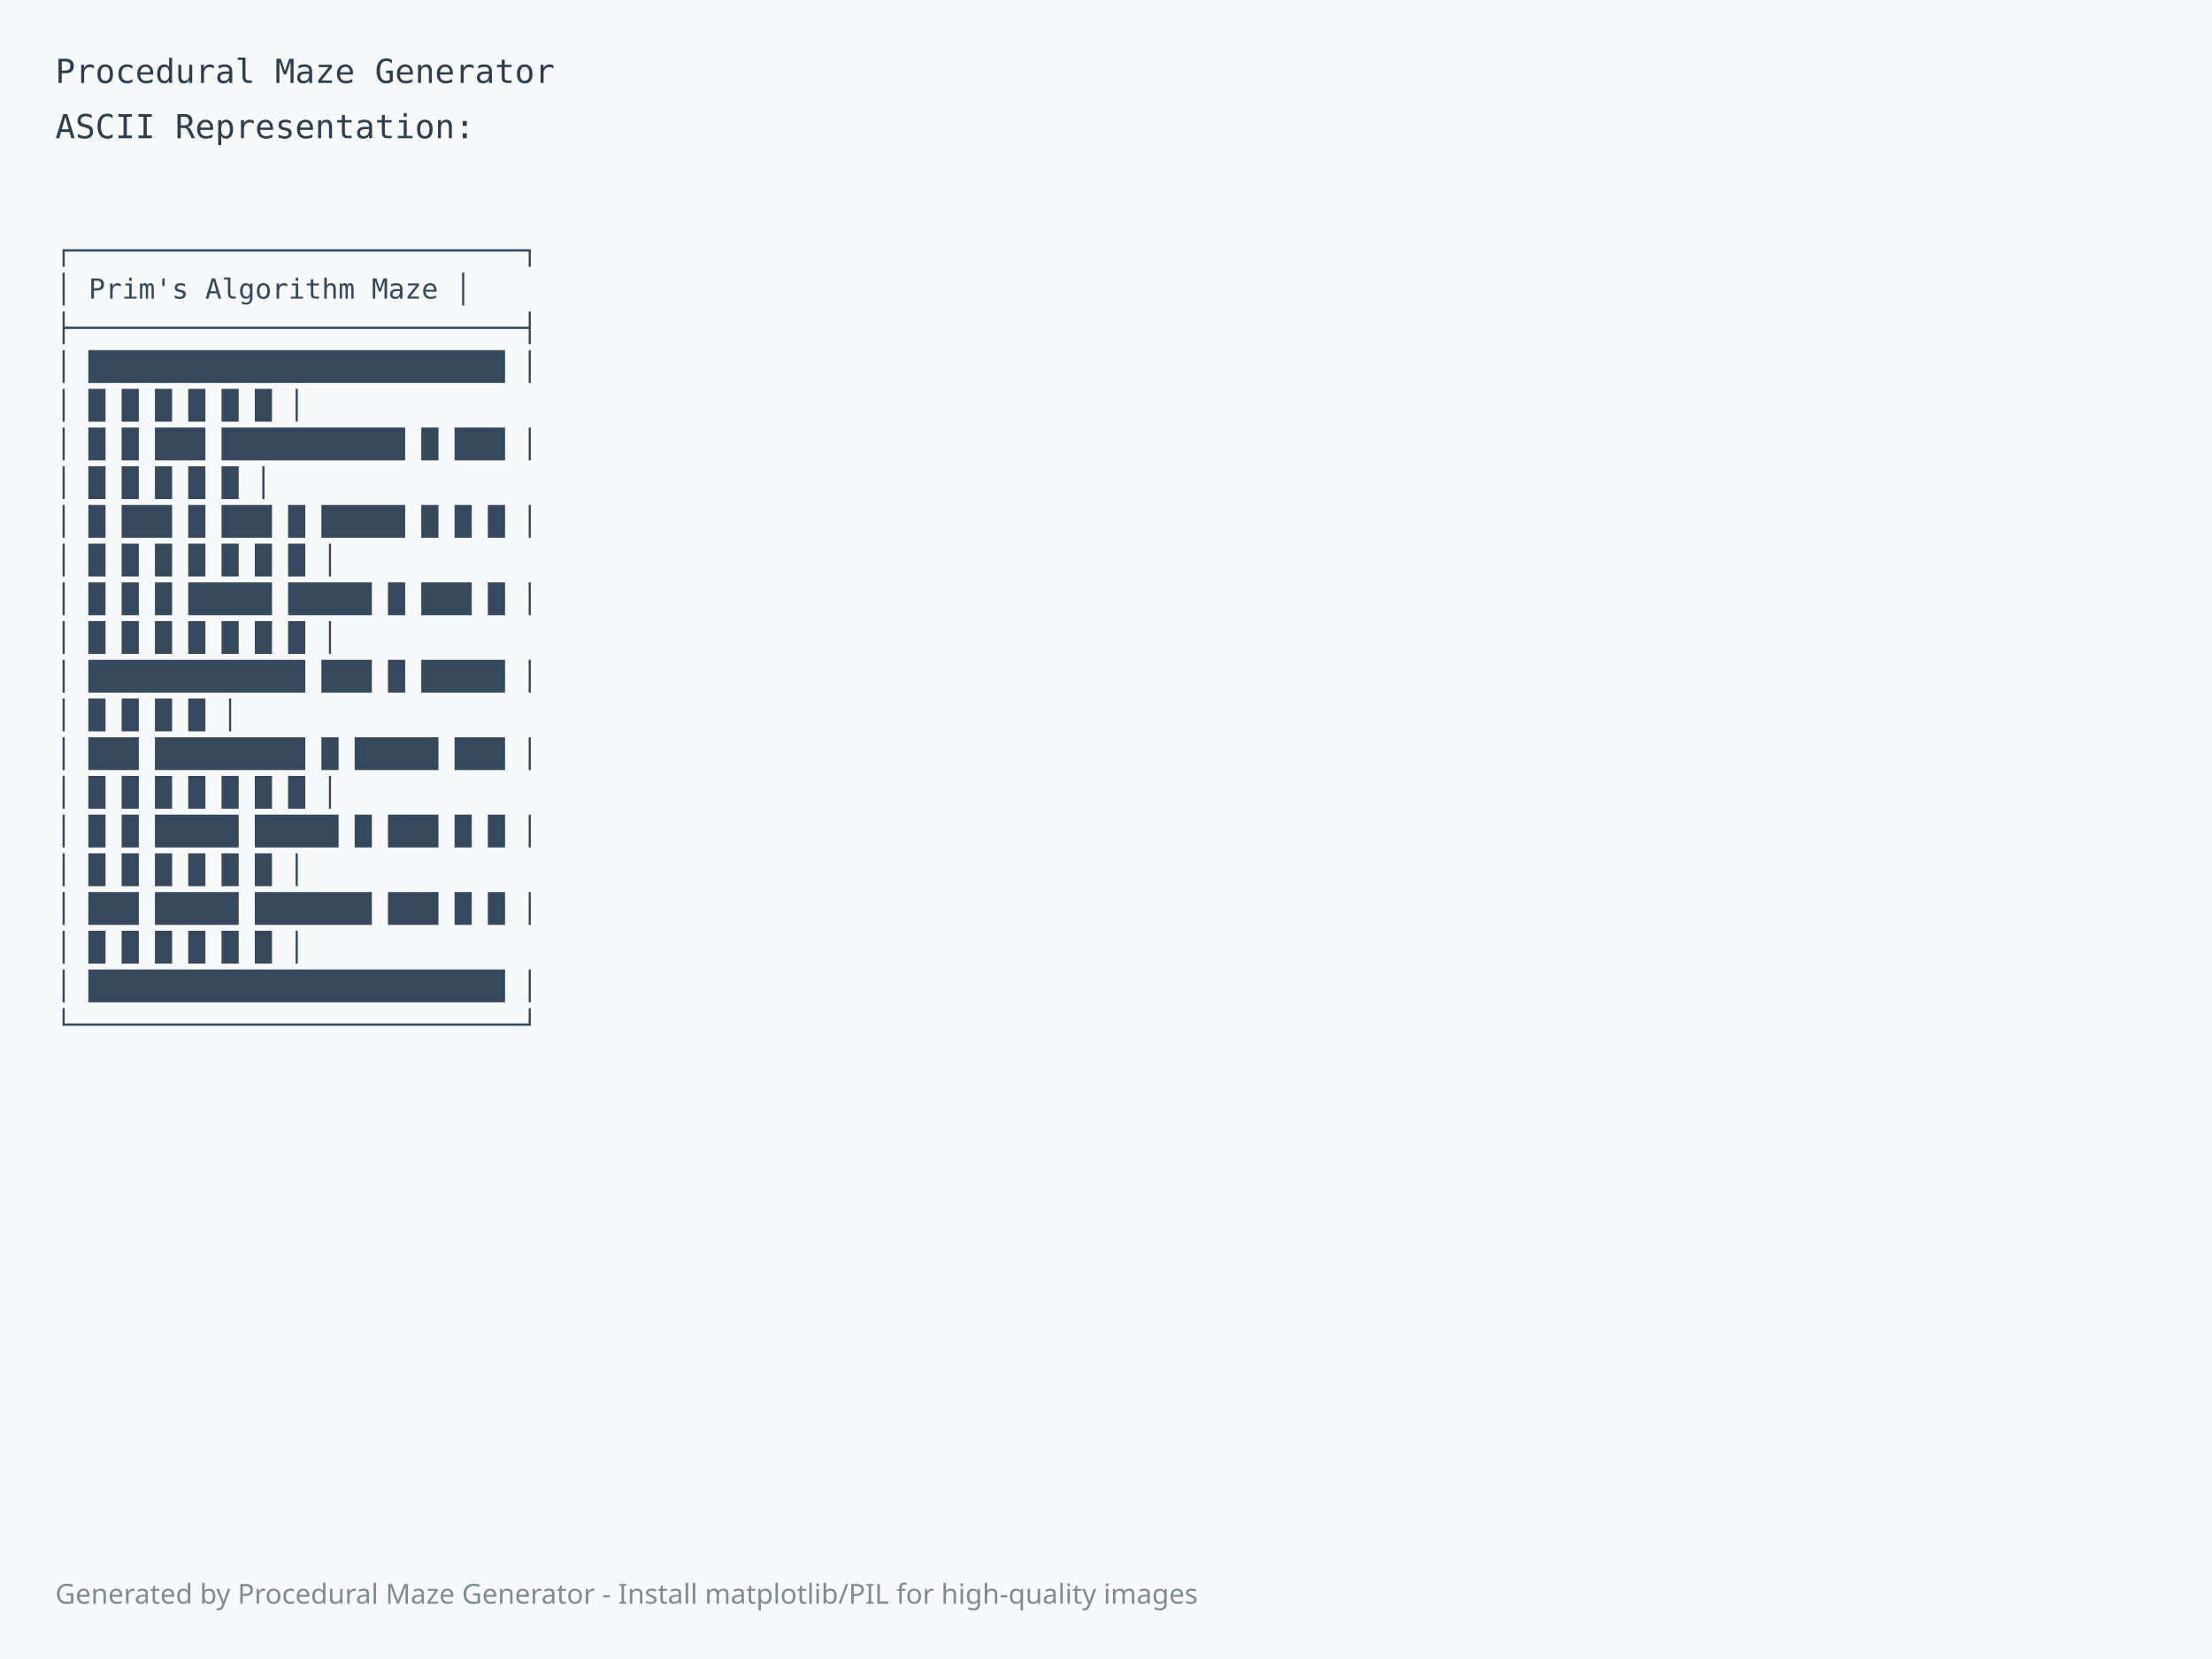
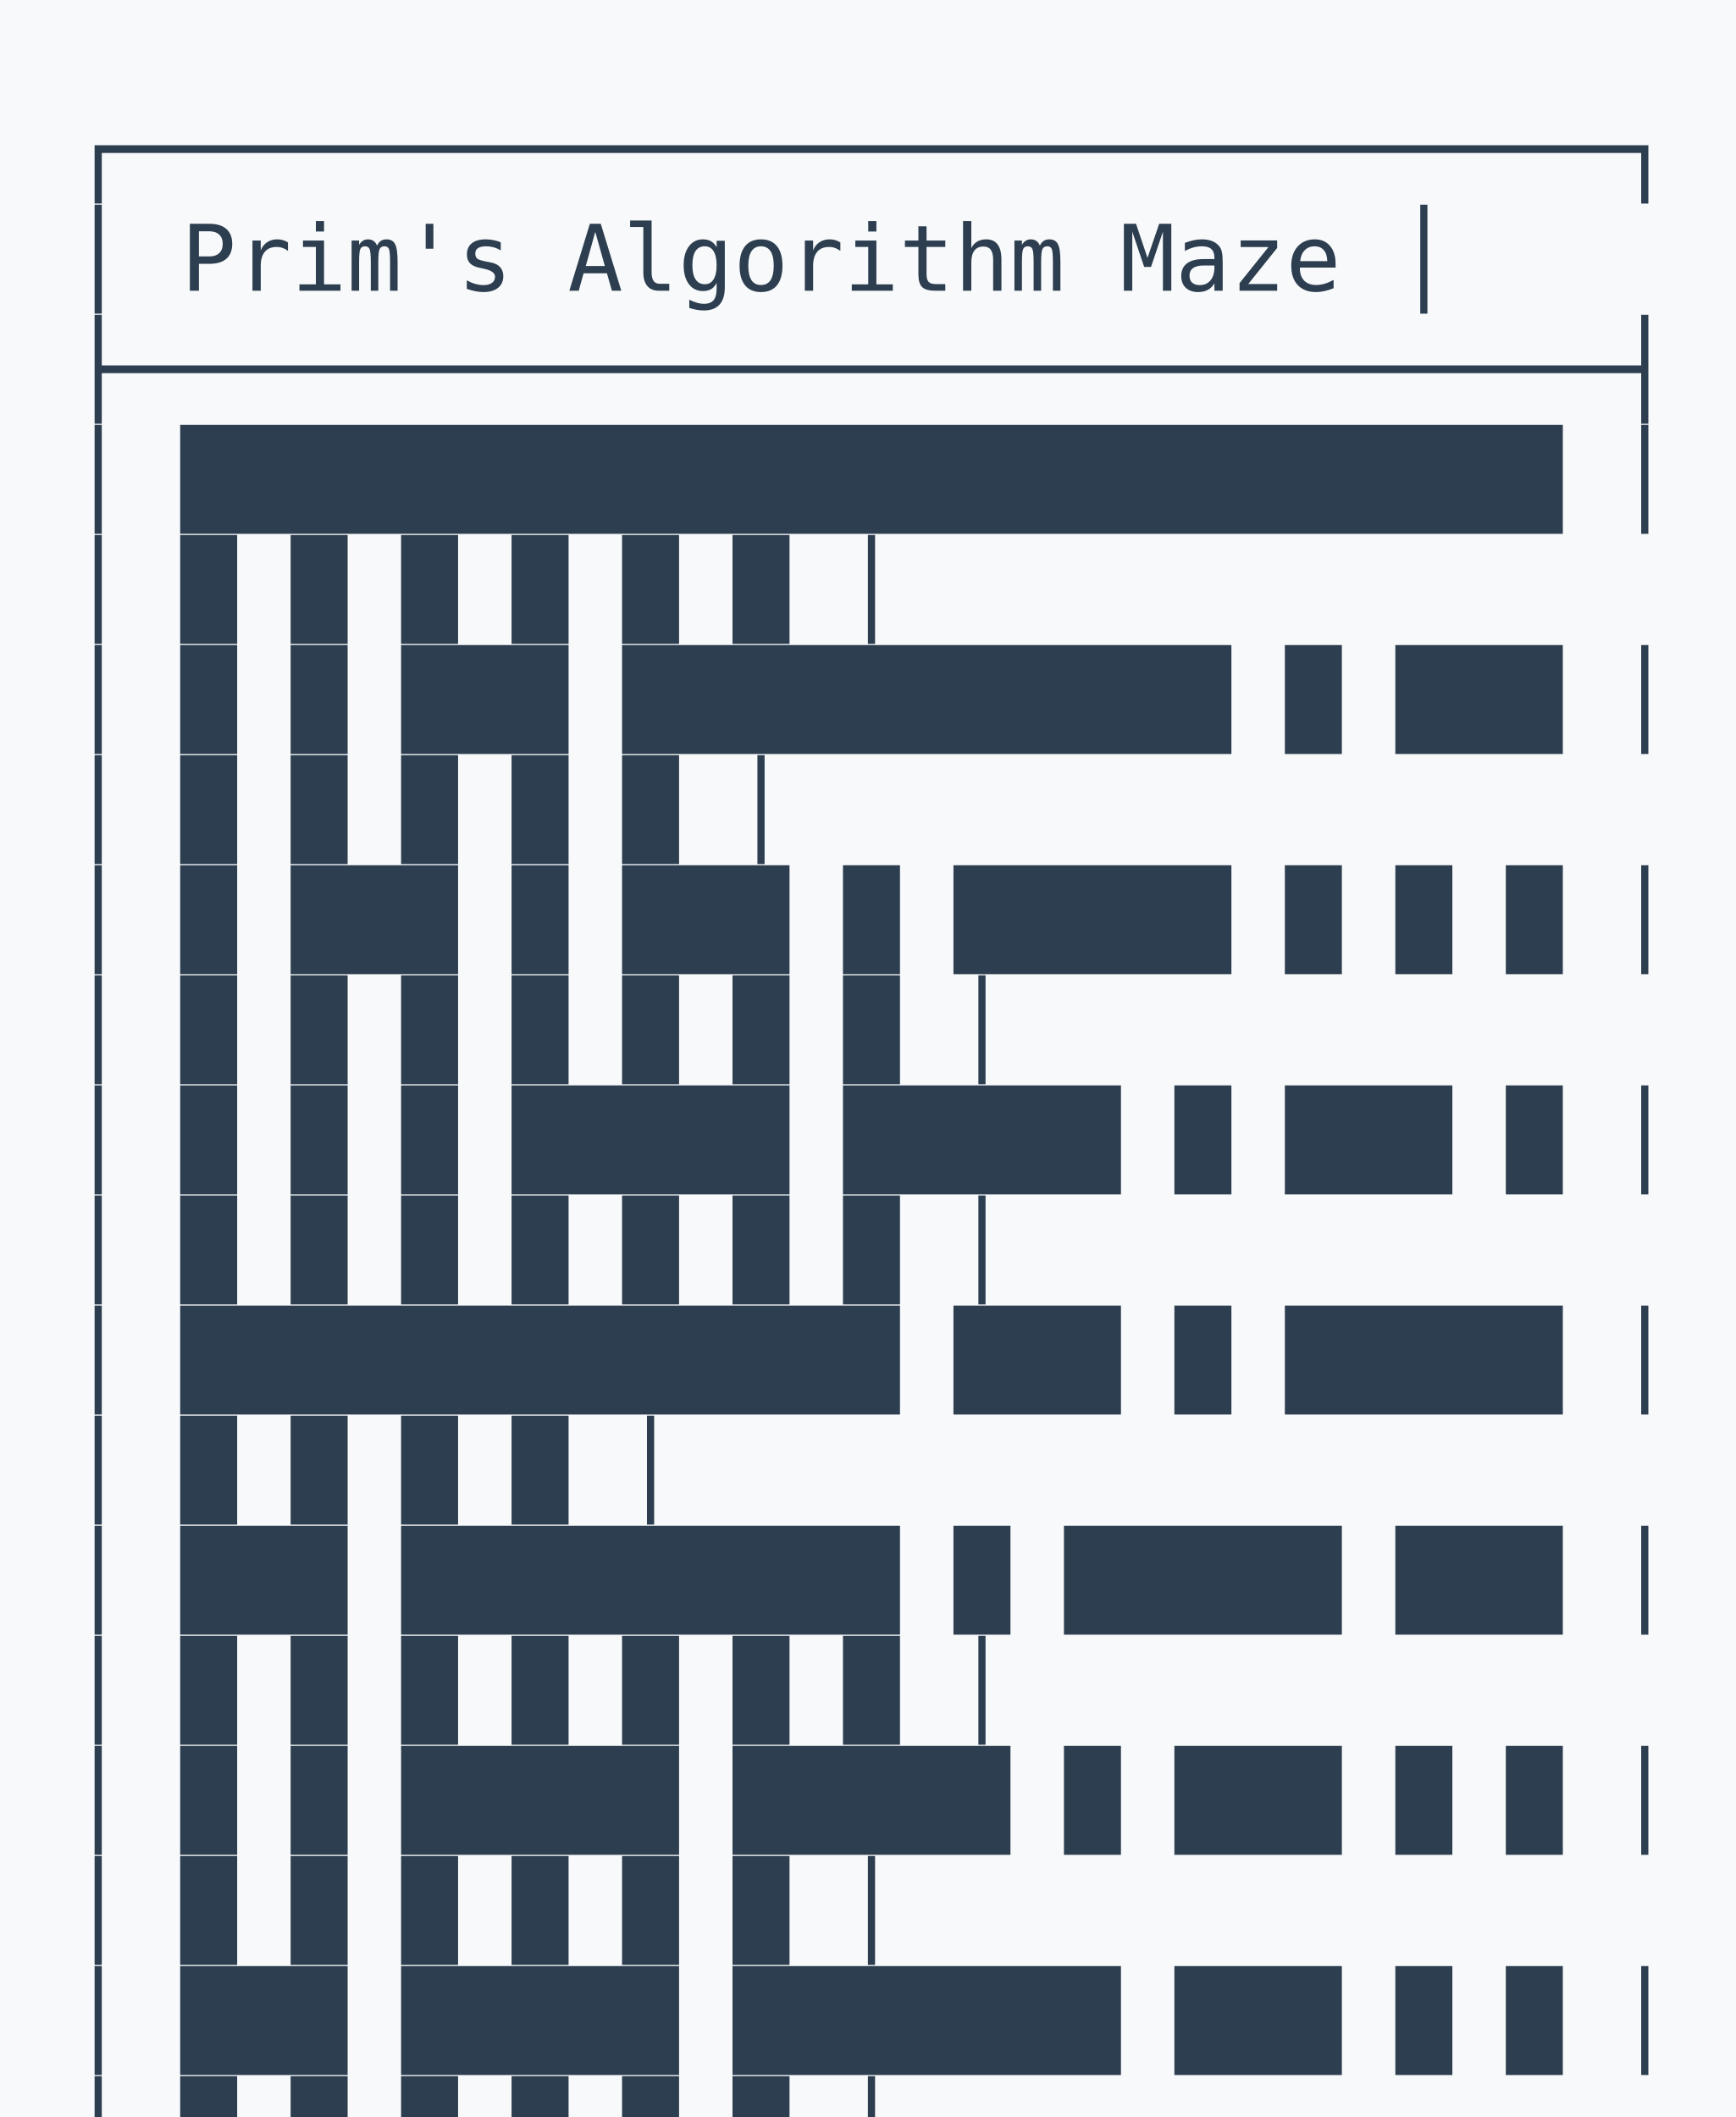
- <svg xmlns="http://www.w3.org/2000/svg" width="800" height="600">
+ <svg xmlns="http://www.w3.org/2000/svg" width="246" height="300" viewBox="0 0 246 300">
  <rect width="100%" height="100%" fill="#f8f9fa" />
-   <text x="20" y="30" font-family="monospace" font-size="12" fill="#2c3e50">
-     <tspan x="20" dy="0">Procedural Maze Generator</tspan>
-     <tspan x="20" dy="20">ASCII Representation:</tspan>
-   </text>
-   <text x="20" y="80" font-family="monospace" font-size="10" fill="#34495e">
-     <tspan x="20" dy="14">┌───────────────────────────┐</tspan>
-     <tspan x="20" dy="14">│   Prim's Algorithm Maze   │</tspan>
-     <tspan x="20" dy="14">├───────────────────────────┤</tspan>
-     <tspan x="20" dy="14">│ █████████████████████████ │</tspan>
-     <tspan x="20" dy="14">│ █ █ █   █           █   █ │</tspan>
-     <tspan x="20" dy="14">│ █ █ ███ ███████████ █ ███ │</tspan>
-     <tspan x="20" dy="14">│ █   █ █ █               █ │</tspan>
-     <tspan x="20" dy="14">│ █ ███ █ ███ █ █████ █ █ █ │</tspan>
-     <tspan x="20" dy="14">│ █     █     █ █     █ █ █ │</tspan>
-     <tspan x="20" dy="14">│ █ █ █ █████ █████ █ ███ █ │</tspan>
-     <tspan x="20" dy="14">│ █ █ █       █     █ █   █ │</tspan>
-     <tspan x="20" dy="14">│ █████████████ ███ █ █████ │</tspan>
-     <tspan x="20" dy="14">│ █               █ █     █ │</tspan>
-     <tspan x="20" dy="14">│ ███ █████████ █ █████ ███ │</tspan>
-     <tspan x="20" dy="14">│ █     █   █   █ █ █     █ │</tspan>
-     <tspan x="20" dy="14">│ █ █ █████ █████ █ ███ █ █ │</tspan>
-     <tspan x="20" dy="14">│ █ █   █           █   █ █ │</tspan>
-     <tspan x="20" dy="14">│ ███ █████ ███████ ███ █ █ │</tspan>
-     <tspan x="20" dy="14">│ █     █   █         █ █ █ │</tspan>
-     <tspan x="20" dy="14">│ █████████████████████████ │</tspan>
-     <tspan x="20" dy="14">└───────────────────────────┘</tspan>
-   </text>
-   <text x="20" y="580" font-family="sans-serif" font-size="10" fill="#7f8c8d">
-     Generated by Procedural Maze Generator - Install matplotlib/PIL for high-quality images
+   <text x="10" y="23" font-family="monospace" font-size="13" fill="#2c3e50">
+     <tspan x="10" y="25.6">┌───────────────────────────┐</tspan>
+     <tspan x="10" y="41.2">│   Prim's Algorithm Maze   │</tspan>
+     <tspan x="10" y="56.8">├───────────────────────────┤</tspan>
+     <tspan x="10" y="72.4">│ █████████████████████████ │</tspan>
+     <tspan x="10" y="88.0">│ █ █ █   █           █   █ │</tspan>
+     <tspan x="10" y="103.6">│ █ █ ███ ███████████ █ ███ │</tspan>
+     <tspan x="10" y="119.2">│ █   █ █ █               █ │</tspan>
+     <tspan x="10" y="134.8">│ █ ███ █ ███ █ █████ █ █ █ │</tspan>
+     <tspan x="10" y="150.4">│ █     █     █ █     █ █ █ │</tspan>
+     <tspan x="10" y="166.0">│ █ █ █ █████ █████ █ ███ █ │</tspan>
+     <tspan x="10" y="181.6">│ █ █ █       █     █ █   █ │</tspan>
+     <tspan x="10" y="197.2">│ █████████████ ███ █ █████ │</tspan>
+     <tspan x="10" y="212.8">│ █               █ █     █ │</tspan>
+     <tspan x="10" y="228.4">│ ███ █████████ █ █████ ███ │</tspan>
+     <tspan x="10" y="244.0">│ █     █   █   █ █ █     █ │</tspan>
+     <tspan x="10" y="259.6">│ █ █ █████ █████ █ ███ █ █ │</tspan>
+     <tspan x="10" y="275.2">│ █ █   █           █   █ █ │</tspan>
+     <tspan x="10" y="290.8">│ ███ █████ ███████ ███ █ █ │</tspan>
+     <tspan x="10" y="306.4">│ █     █   █         █ █ █ │</tspan>
+     <tspan x="10" y="322.0">│ █████████████████████████ │</tspan>
+     <tspan x="10" y="337.6">└───────────────────────────┘</tspan>
  </text>
</svg>
